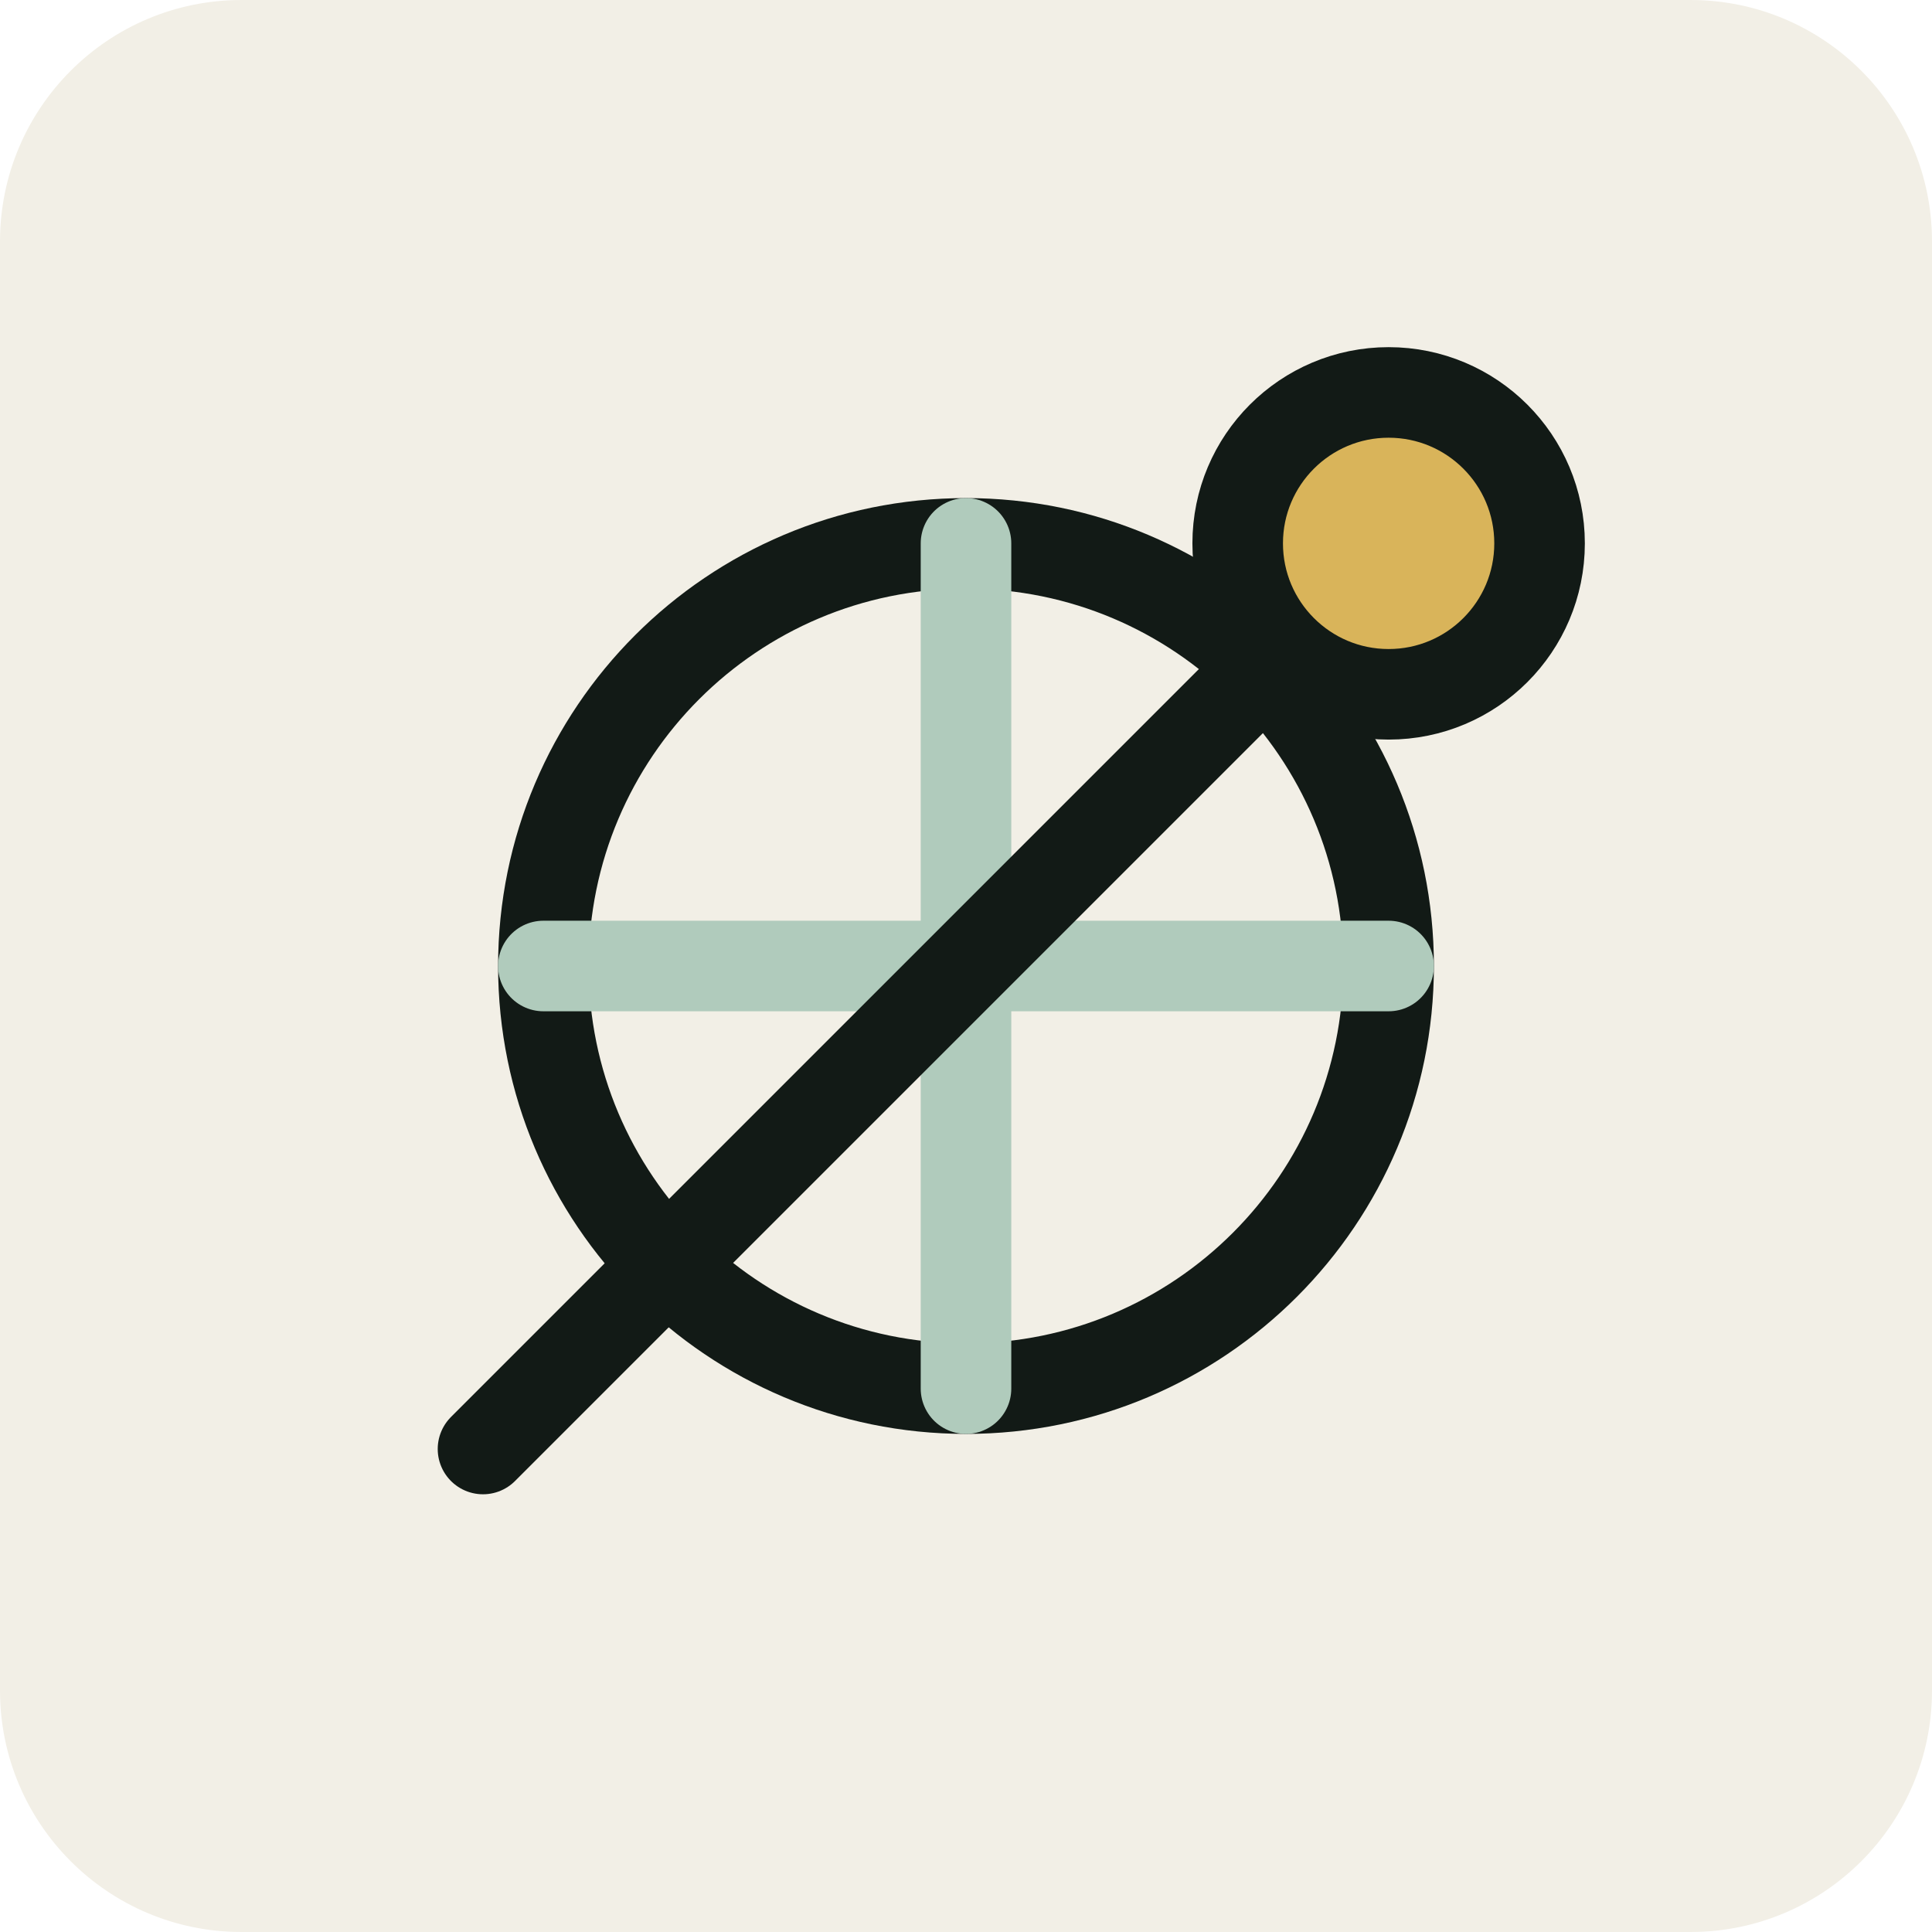
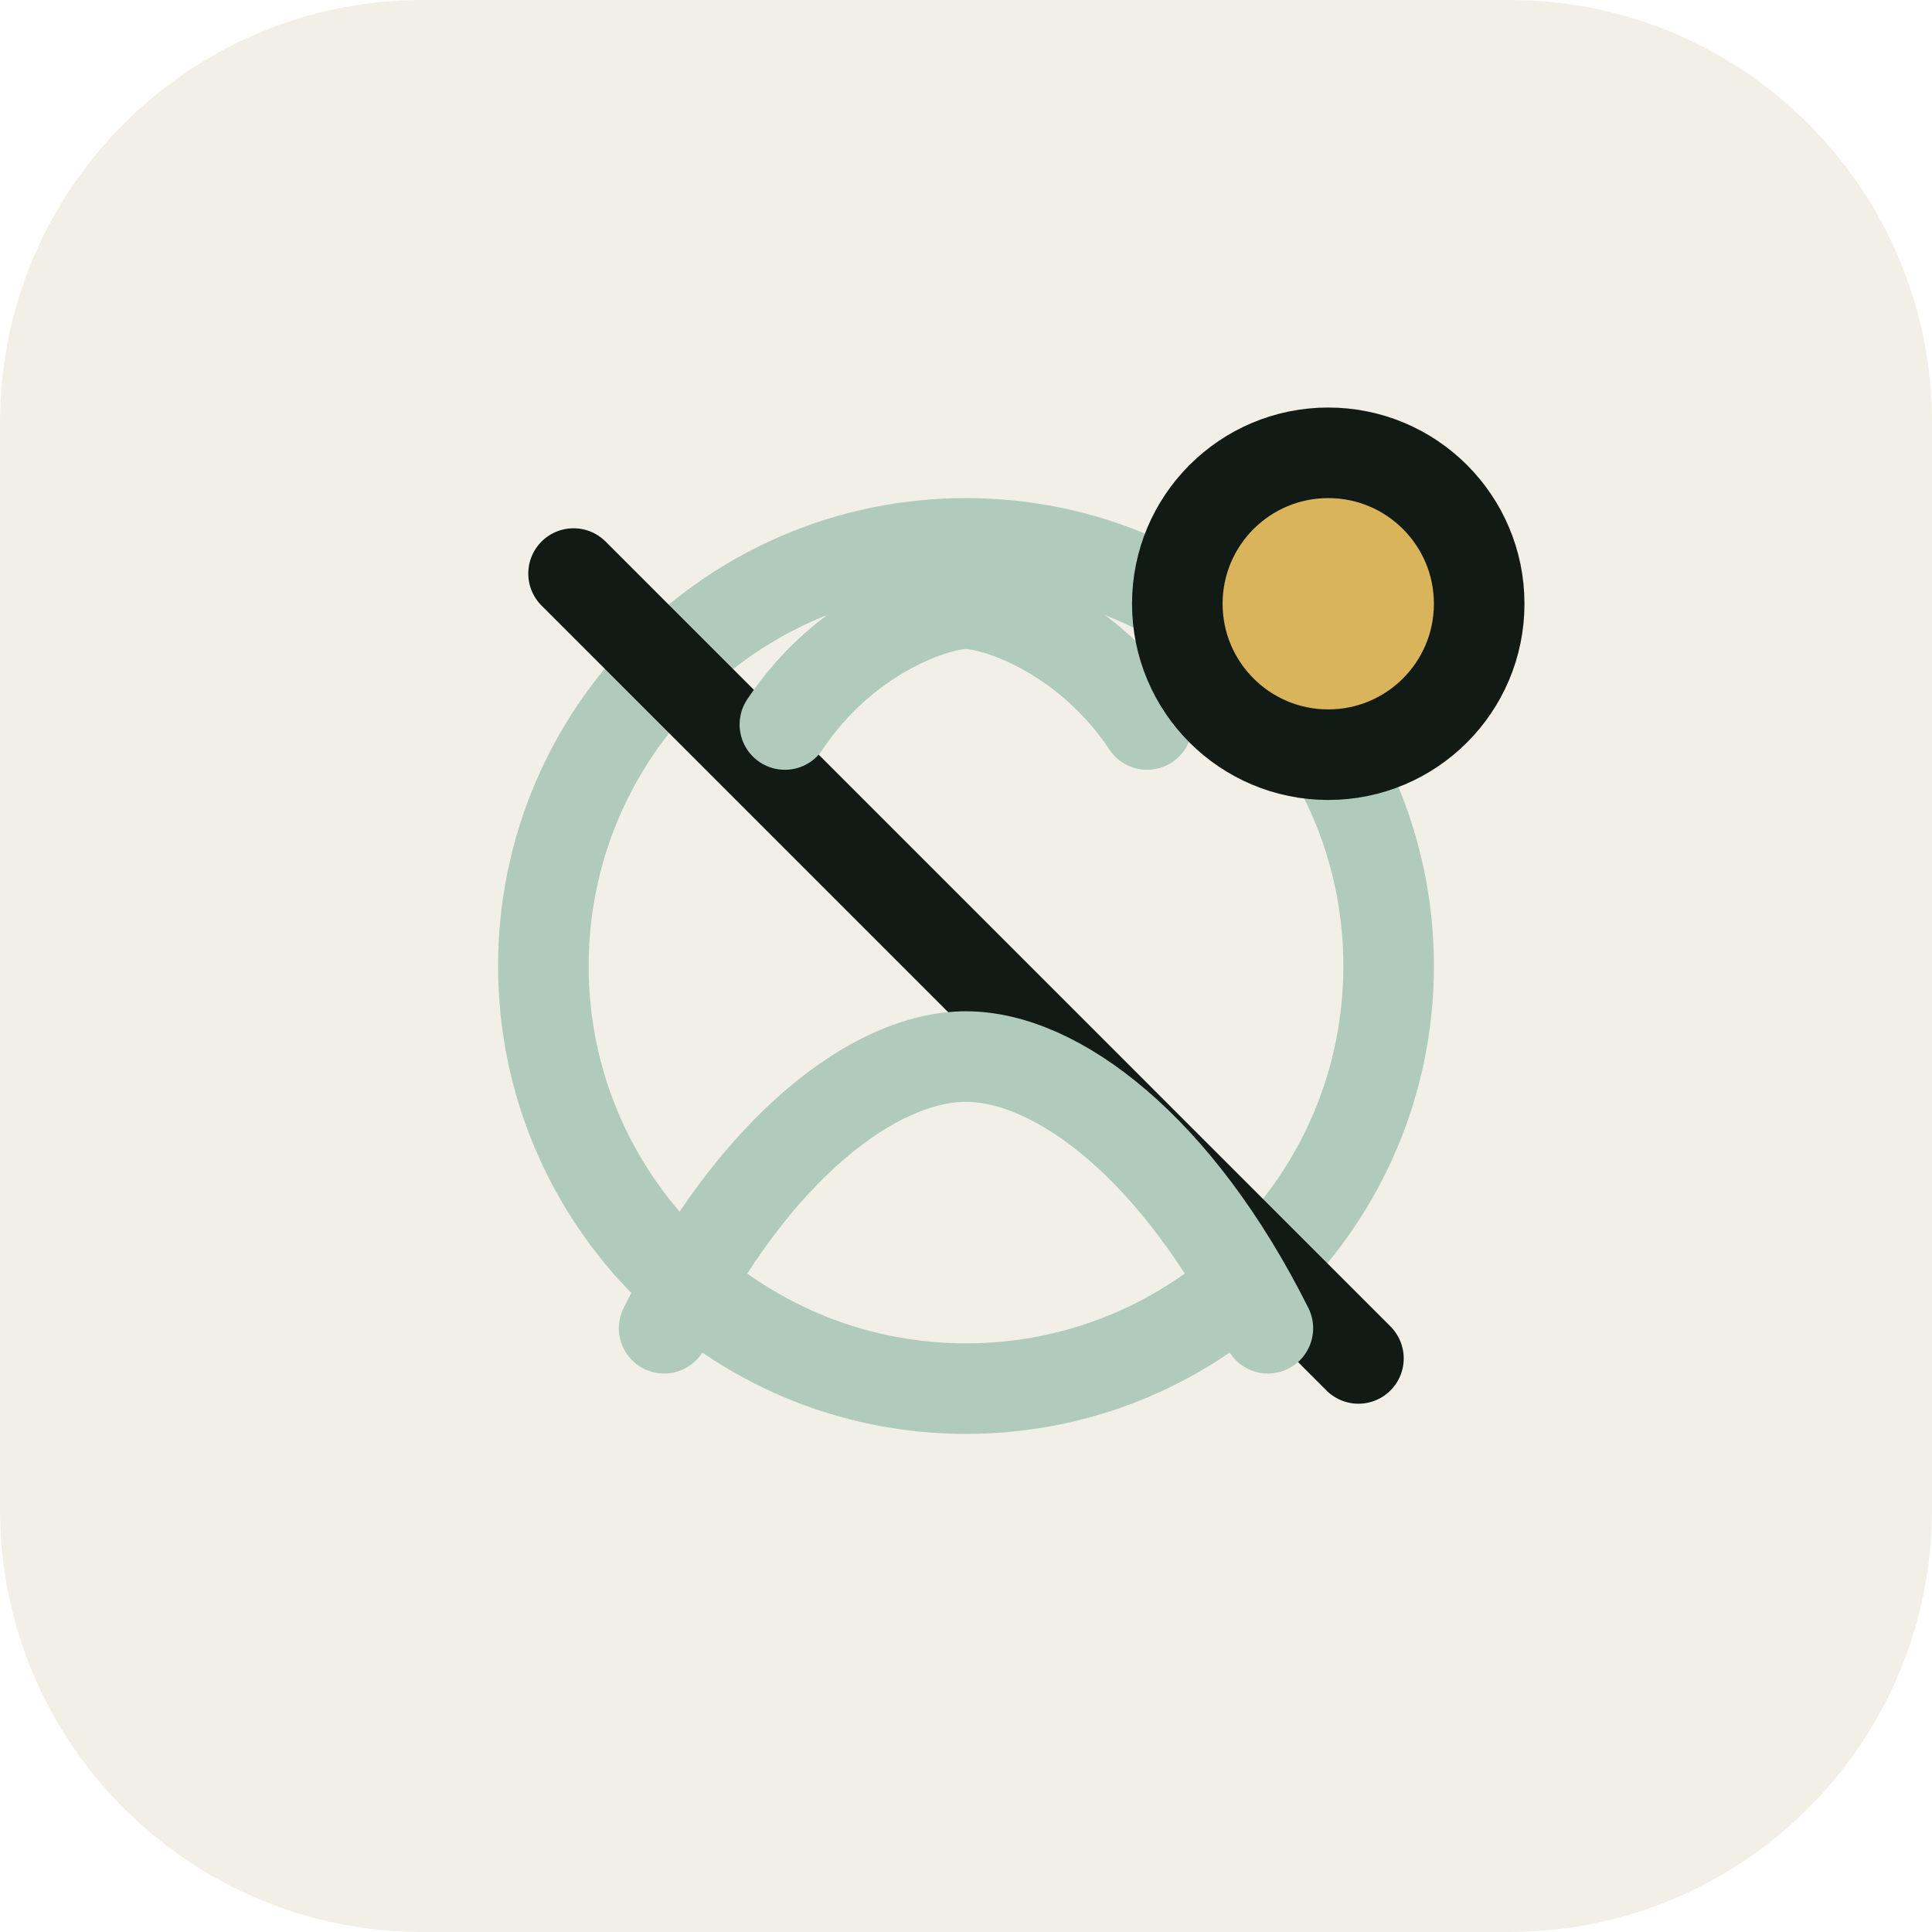
<svg xmlns="http://www.w3.org/2000/svg" width="32" height="32" viewBox="0 0 32 32">
-   <rect width="32" height="32" fill="#F2EFE6" rx="4" />
-   <circle cx="16" cy="16" r="7" fill="none" stroke="#121A16" stroke-width="1.5" />
-   <path d="M16 9v14M9 16h14" fill="none" stroke="#B0CBBC" stroke-width="1.5" stroke-linecap="round" />
-   <path d="M8 24l16-16" fill="none" stroke="#121A16" stroke-width="1.5" stroke-linecap="round" />
-   <circle cx="23" cy="9" r="2.5" fill="#D9B45A" stroke="#121A16" stroke-width="1.5" />
+   <rect width="32" height="32" rx="7" fill="#F2EFE6" />
+   <circle cx="16" cy="16" r="7" stroke="#B0CBBC" stroke-width="1.5" fill="none" />
+   <path d="M9.5 9.5l13 13" stroke="#121A16" stroke-width="1.5" stroke-linecap="round" />
+   <path d="M11 22c1.5-3 3.5-4.5 5-4.5s3.5 1.5 5 4.5" stroke="#B0CBBC" stroke-width="1.5" stroke-linecap="round" fill="none" />
+   <path d="M13 12c1-1.5 2.5-2 3-2s2 .5 3 2" stroke="#B0CBBC" stroke-width="1.5" stroke-linecap="round" fill="none" />
+   <circle cx="22" cy="10" r="2.5" fill="#D9B45A" stroke="#121A16" stroke-width="1.5" />
</svg>
